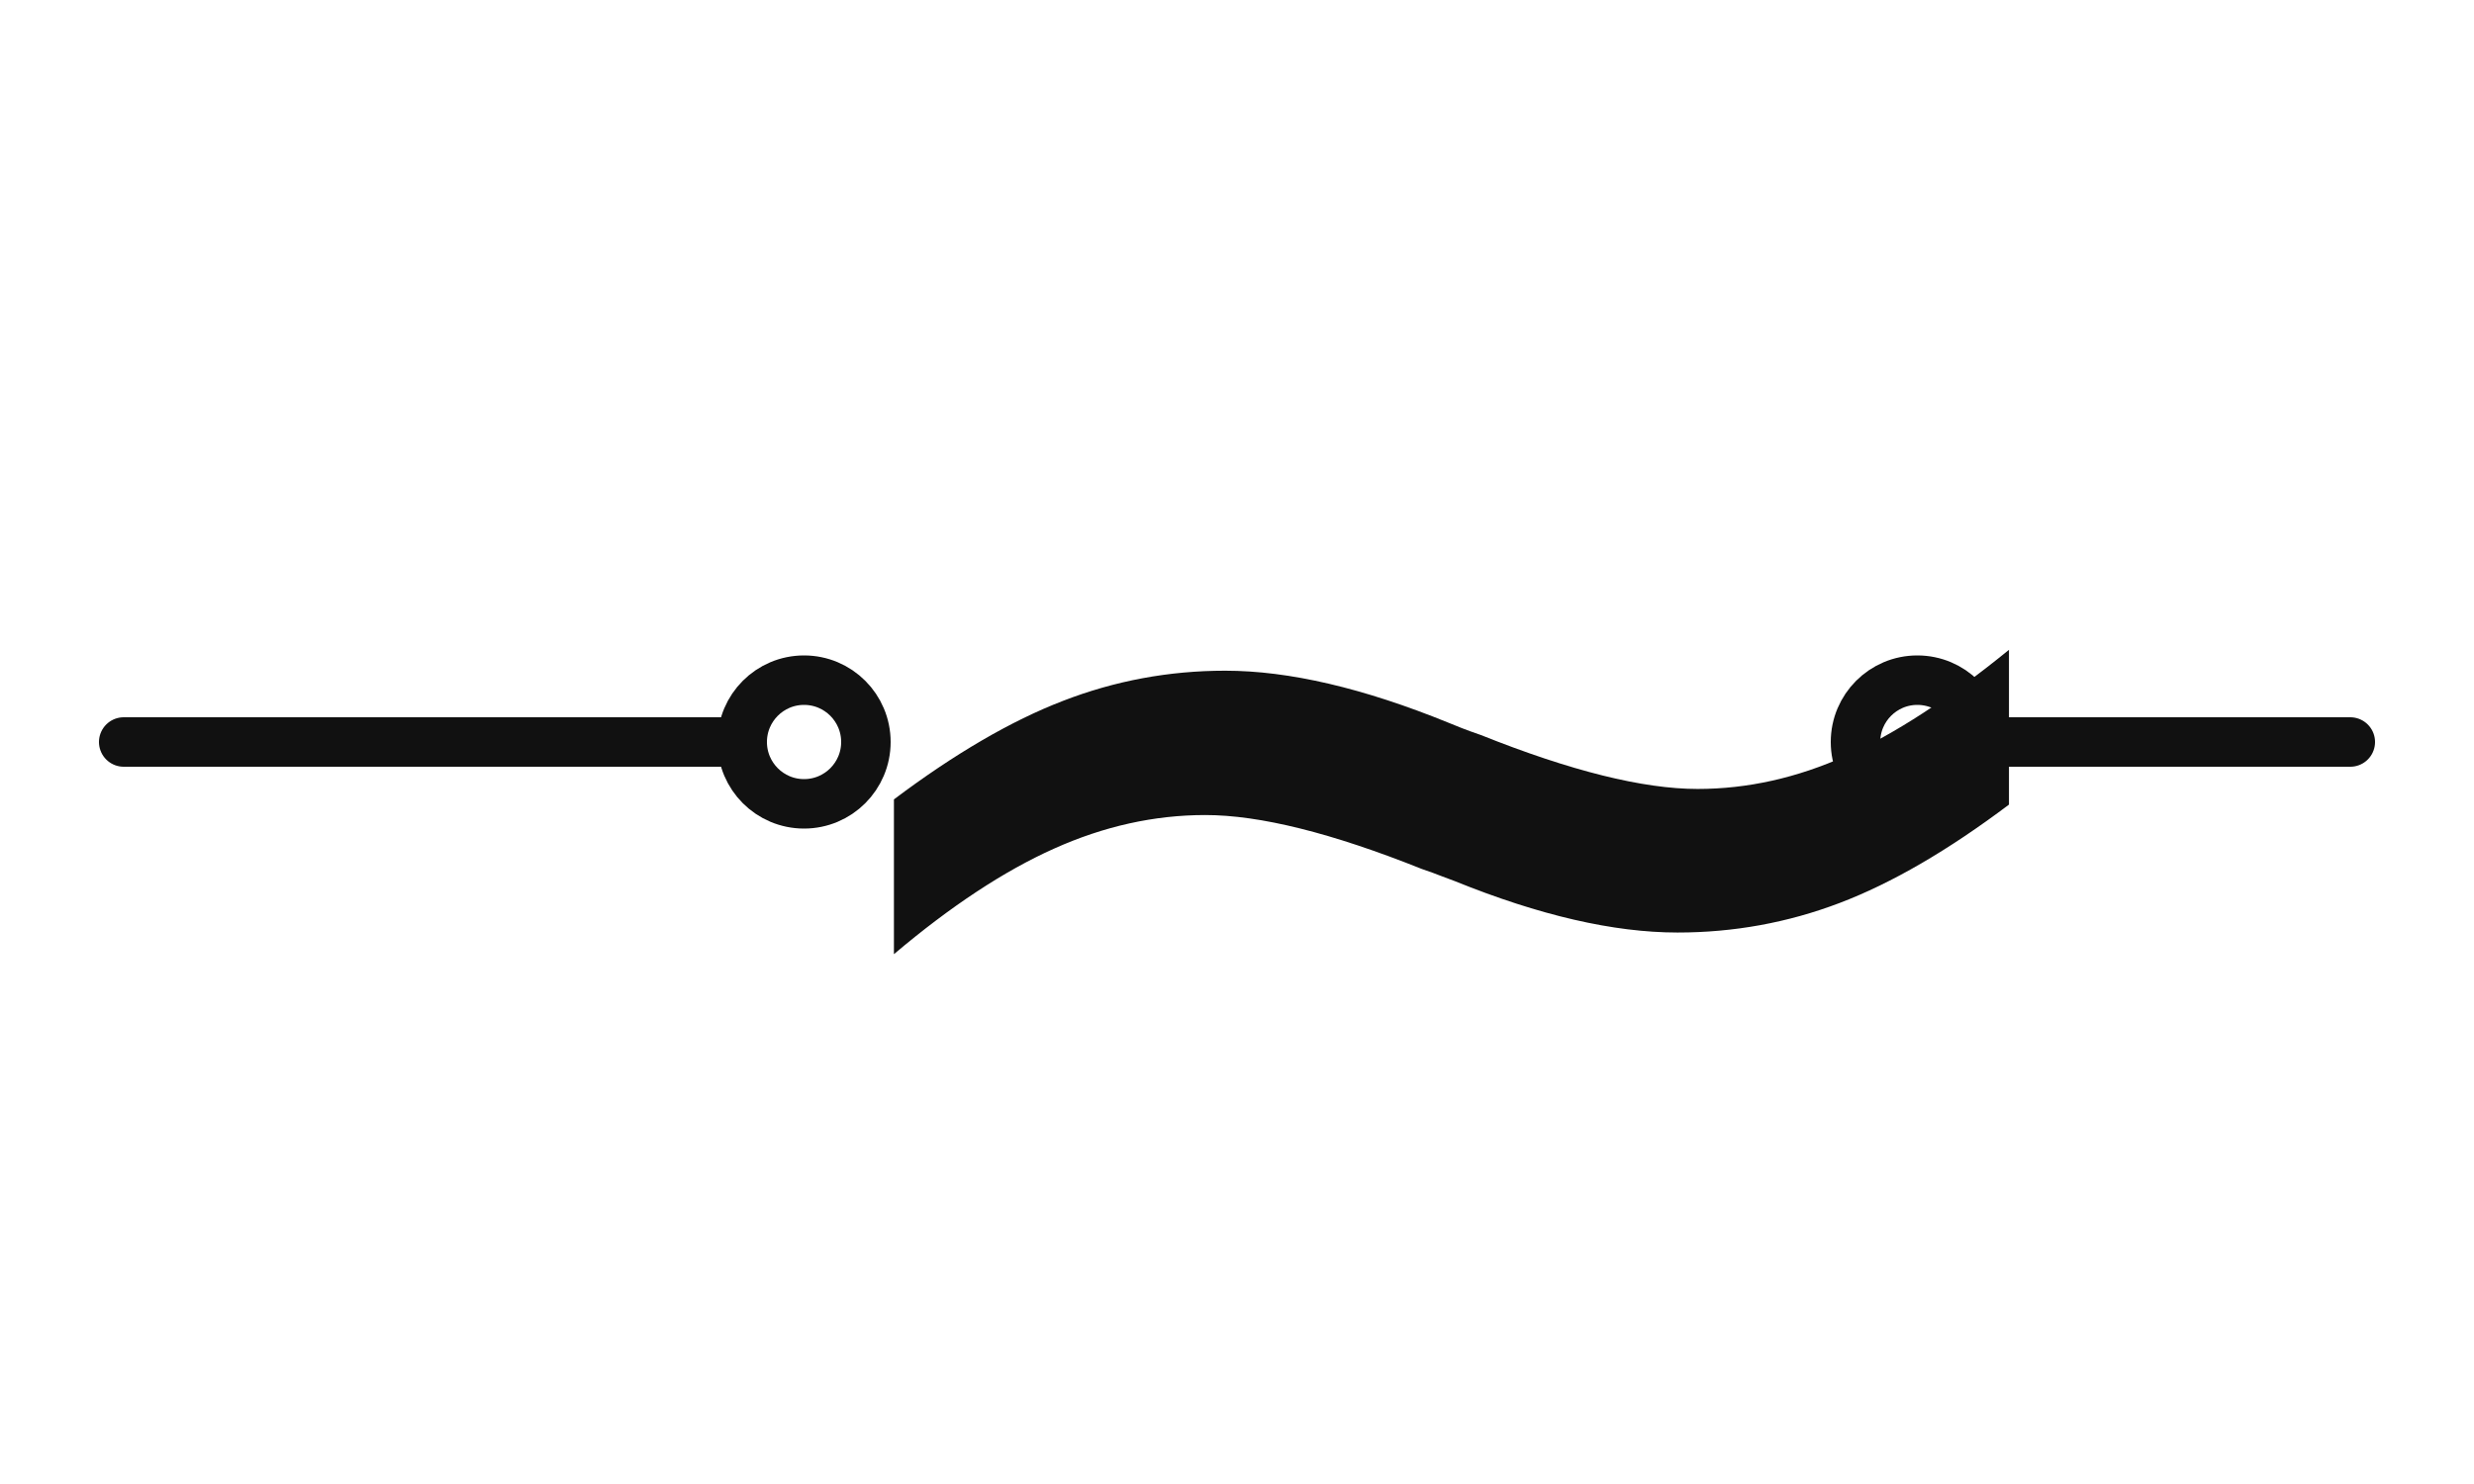
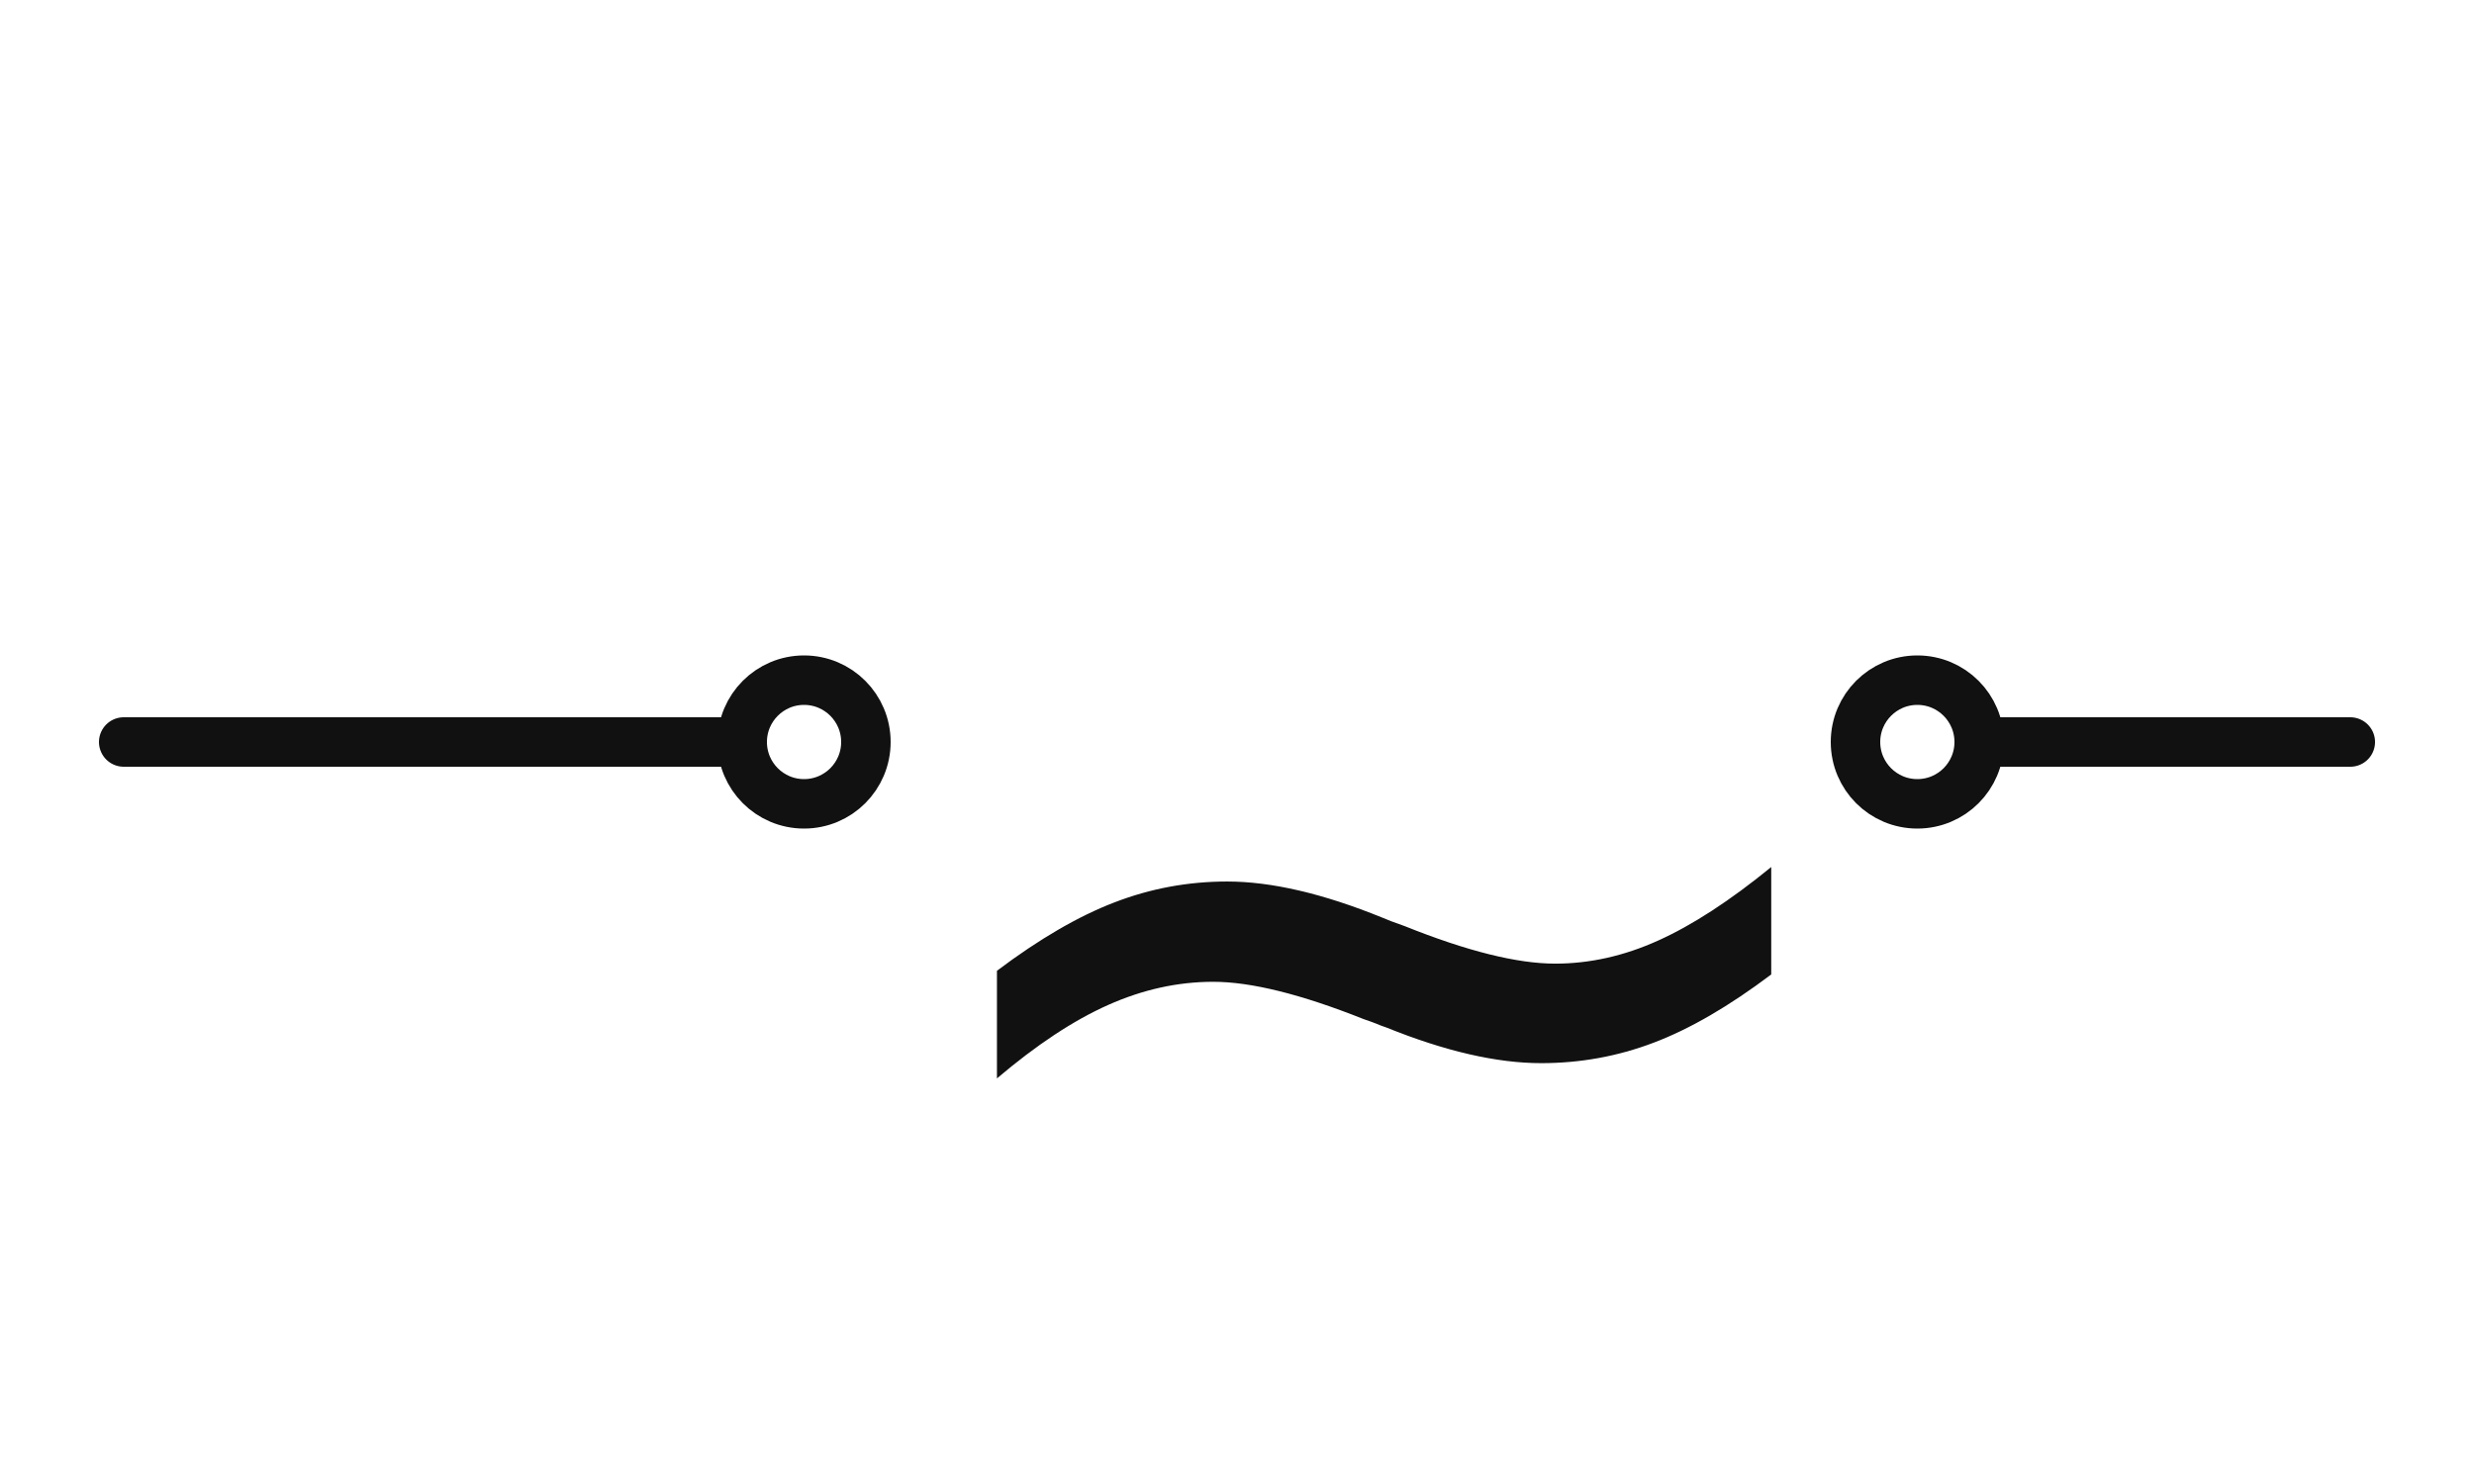
<svg xmlns="http://www.w3.org/2000/svg" viewBox="0 0 200 120" width="200" height="120" stroke="#111" fill="none" stroke-width="4" stroke-linecap="round" stroke-linejoin="round">
  <line x1="10" y1="60" x2="60" y2="60" />
  <line x1="160" y1="60" x2="190" y2="60" />
  <circle cx="65" cy="60" r="5" />
  <circle cx="155" cy="60" r="5" />
-   <text x="57" y="110" font-family="DejaVu Sans, Arial, sans-serif" font-size="144" fill="#111" stroke="none">~</text>
+   <text x="70" y="110" font-family="DejaVu Sans, Arial, sans-serif" font-size="100" fill="#111" stroke="none">~</text>
</svg>
